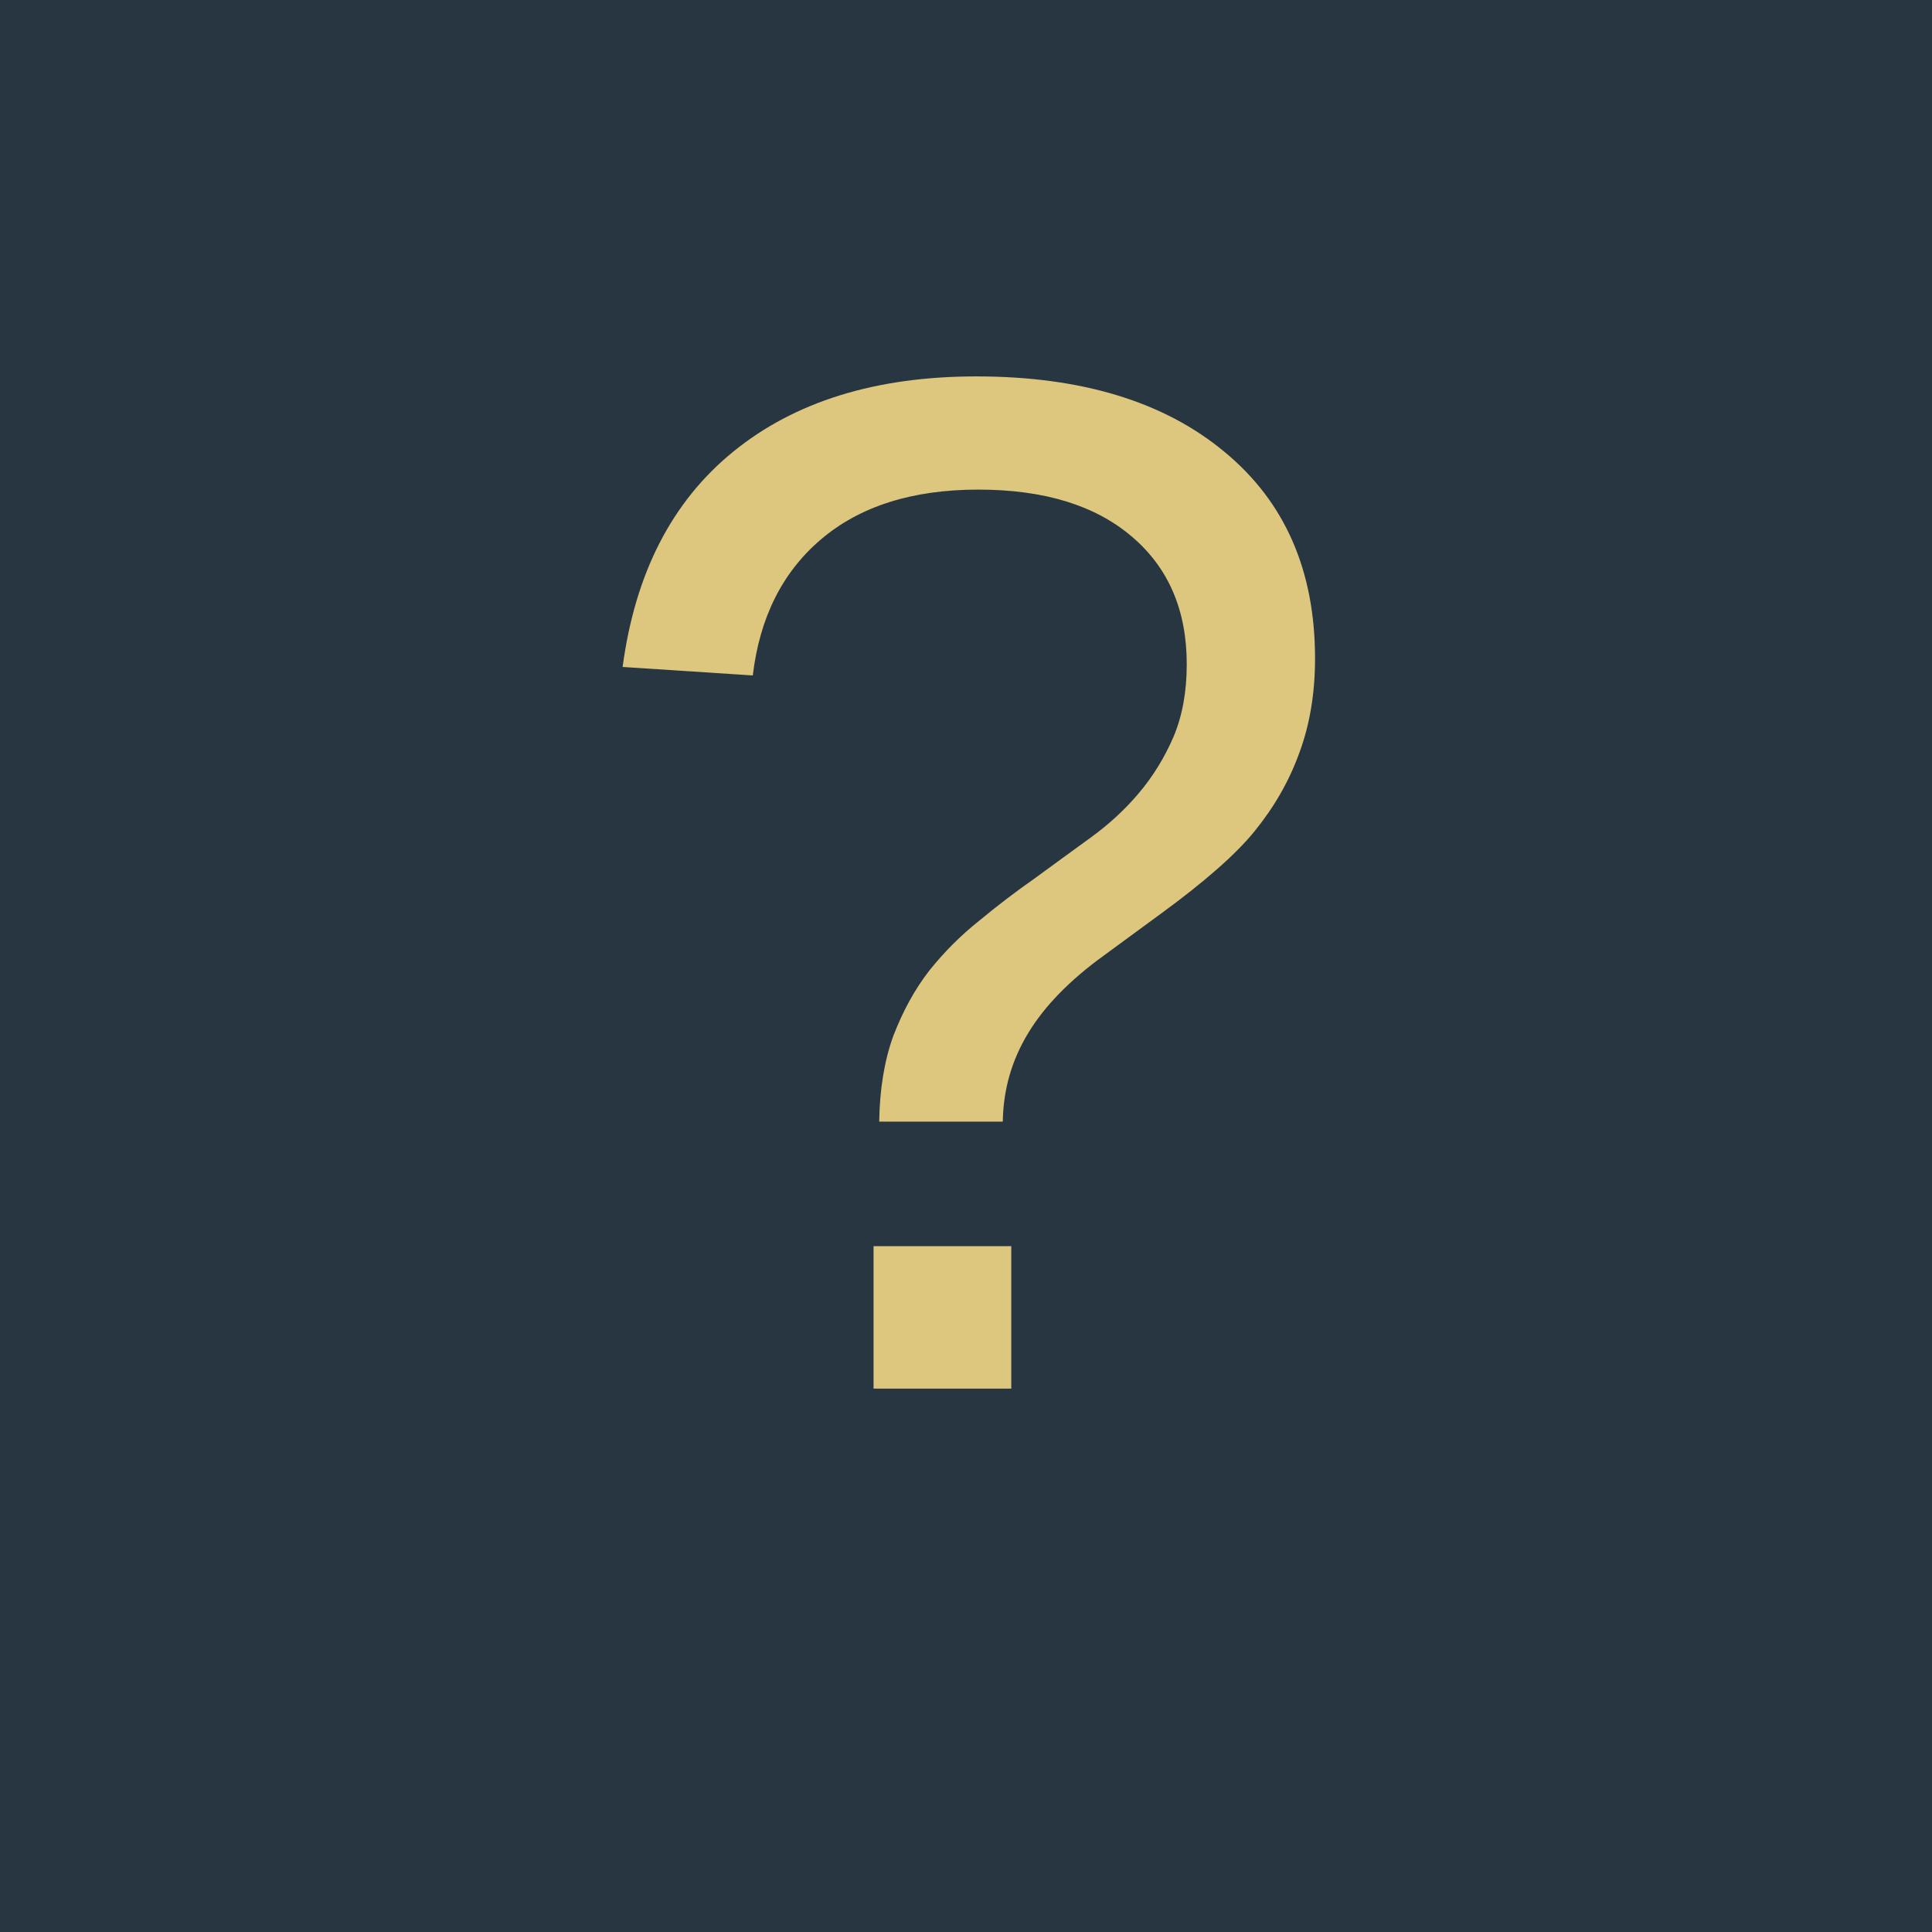
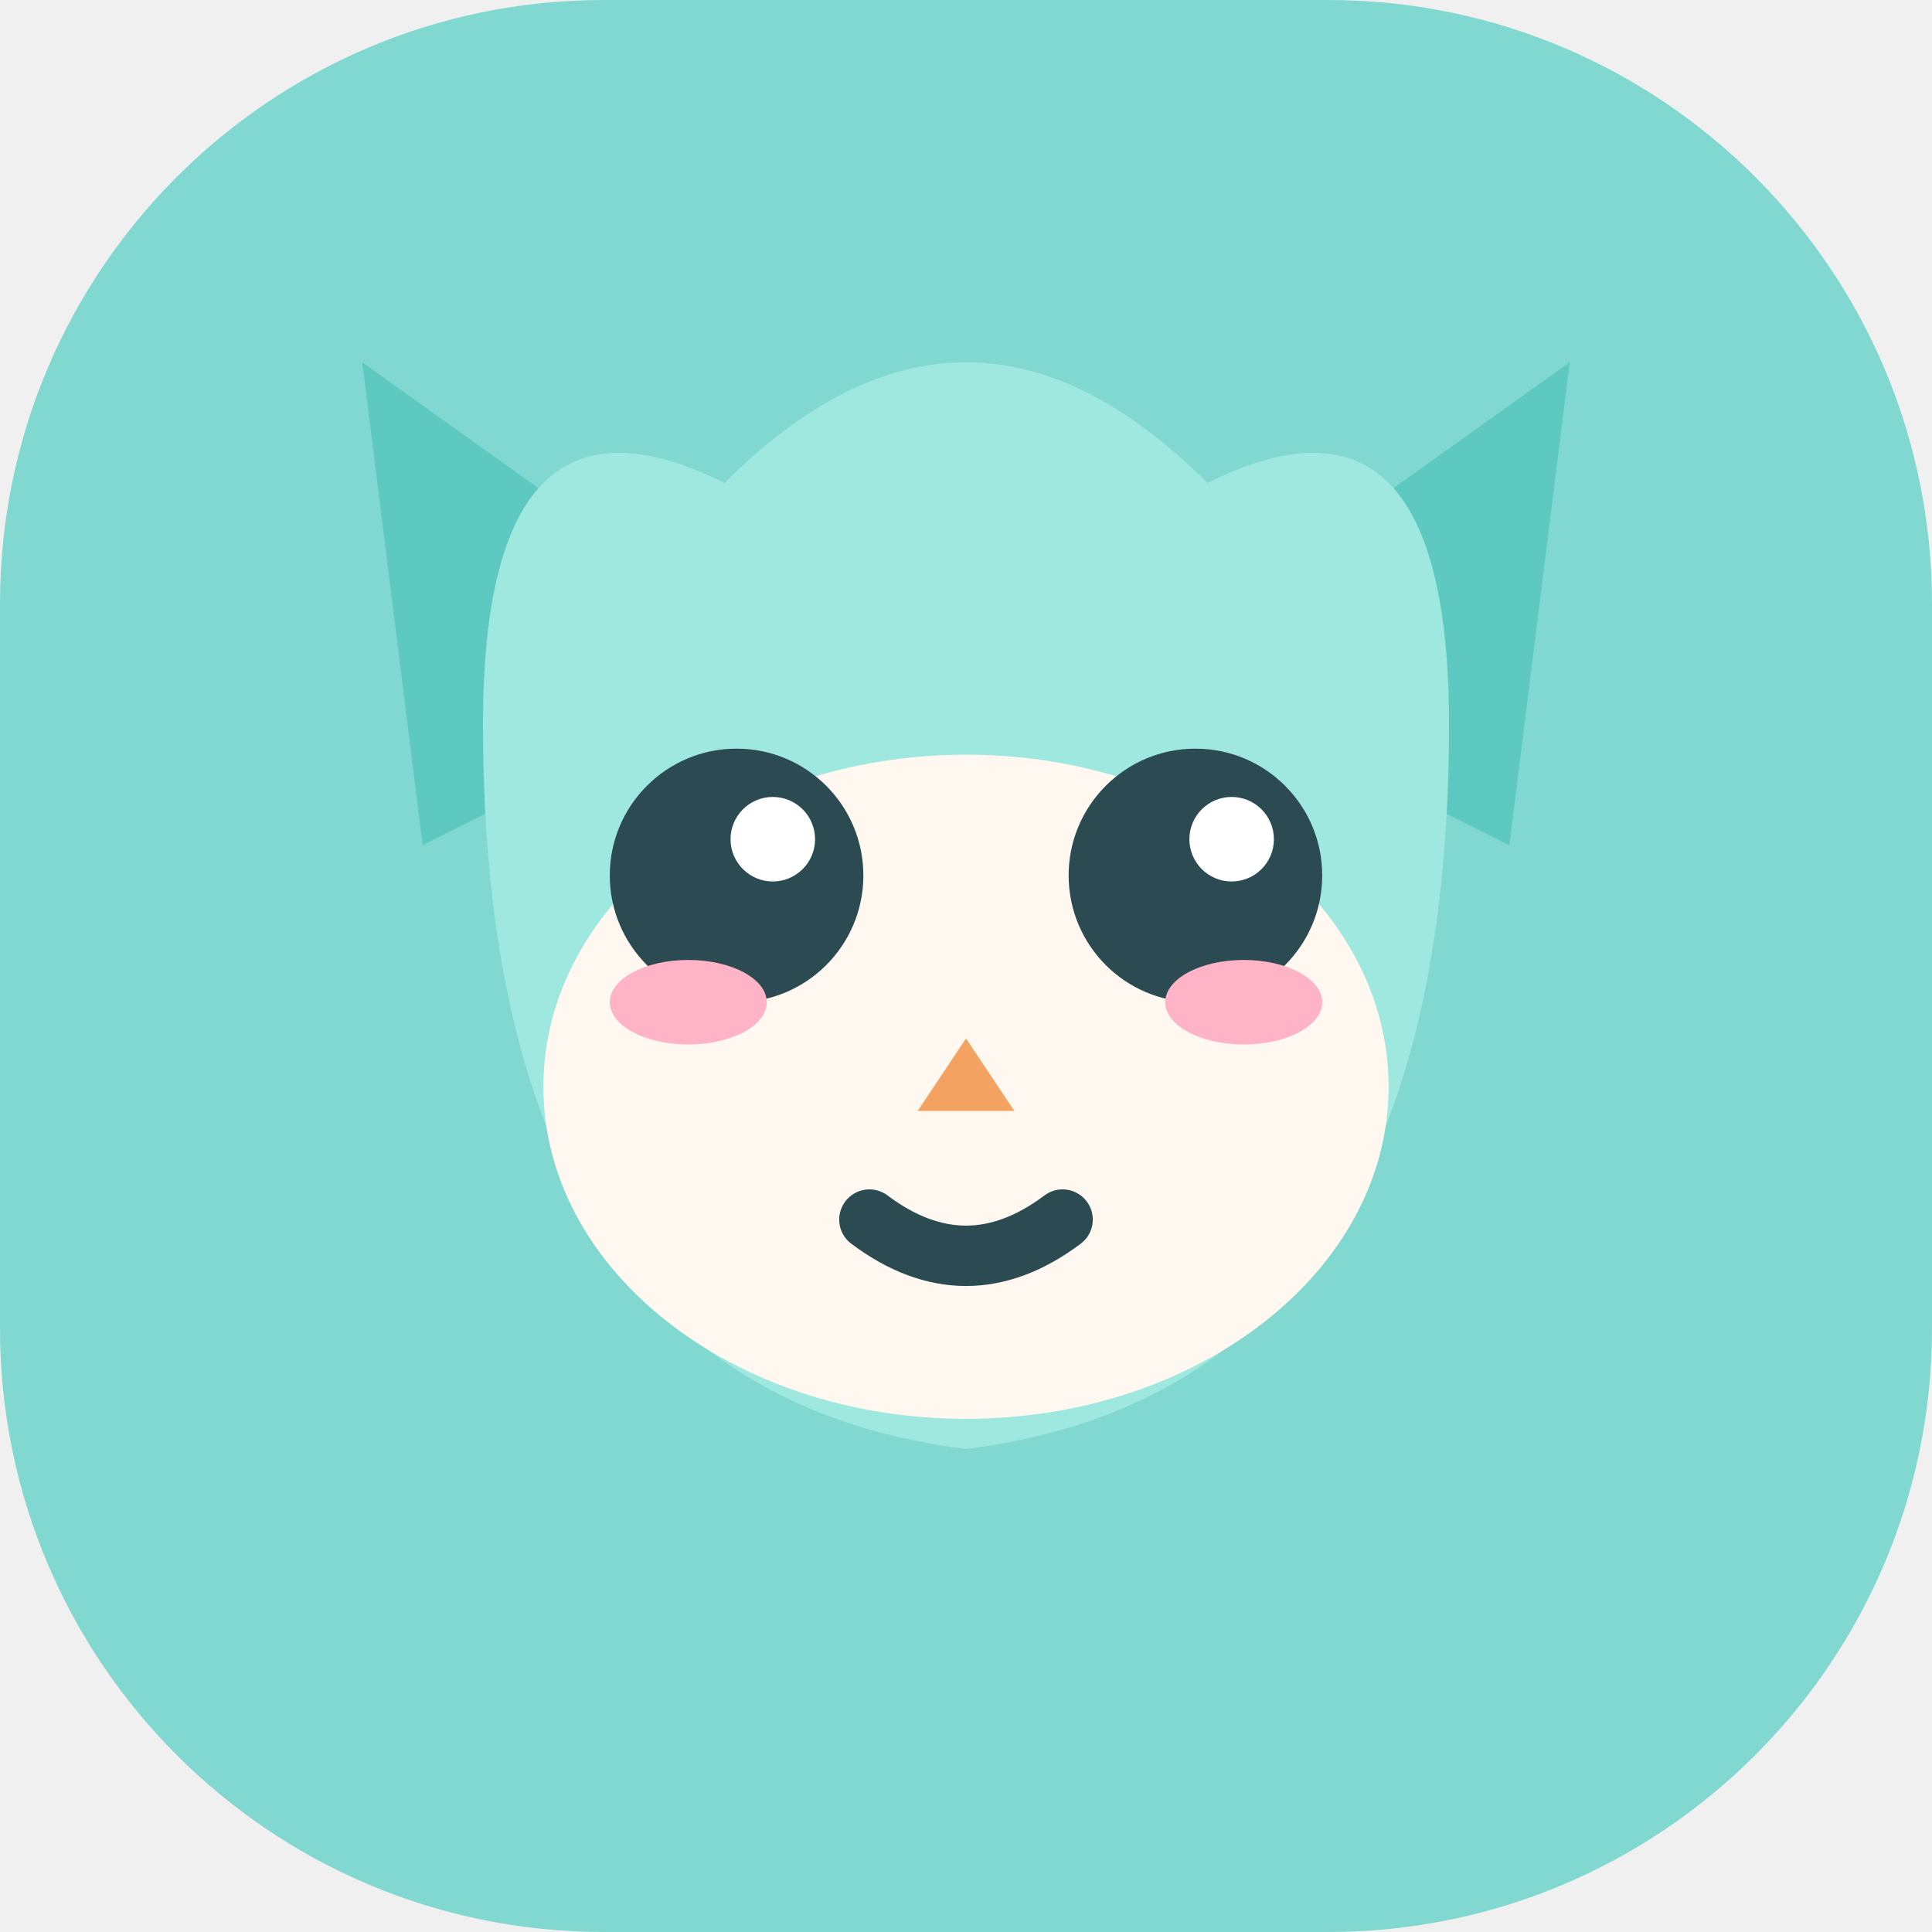
<svg xmlns="http://www.w3.org/2000/svg" viewBox="0 0 32 32">
-   <rect width="32" height="32" fill="#283641" />
-   <text x="16" y="23" text-anchor="middle" fill="#ddc67e" font-size="24" font-family="Arial">?</text>
+   <rect width="32" height="32" rx="10" fill="#81D8D0" />
+   <path d="M7 14 L6 6 L13 11 Z" fill="#5ec9c0" />
+   <path d="M25 14 L26 6 L19 11 Z" fill="#5ec9c0" />
+   <path d="M8 12 Q8 6 12 8 Q16 4 20 8 Q24 6 24 12 Q24 23 16 24 Q8 23 8 12 Z" fill="#9EE8E0" />
+   <ellipse cx="16" cy="18" rx="7" ry="5.5" fill="#fff8f0" />
+   <circle cx="12.2" cy="14.5" r="2.1" fill="#2b4a52" />
+   <circle cx="19.8" cy="14.5" r="2.1" fill="#2b4a52" />
+   <circle cx="12.8" cy="13.9" r=".7" fill="#fff" />
+   <circle cx="20.4" cy="13.9" r=".7" fill="#fff" />
+   <ellipse cx="11.4" cy="16.6" rx="1.3" ry=".7" fill="#ffb3c7" />
+   <ellipse cx="20.6" cy="16.6" rx="1.3" ry=".7" fill="#ffb3c7" />
+   <path d="M16 17.2 L15.2 18.4 L16.8 18.4 Z" fill="#f4a261" />
+   <path d="M14.4 20.2 Q16 21.4 17.6 20.2" fill="none" stroke="#2b4a52" stroke-width="1" stroke-linecap="round" />
</svg>
